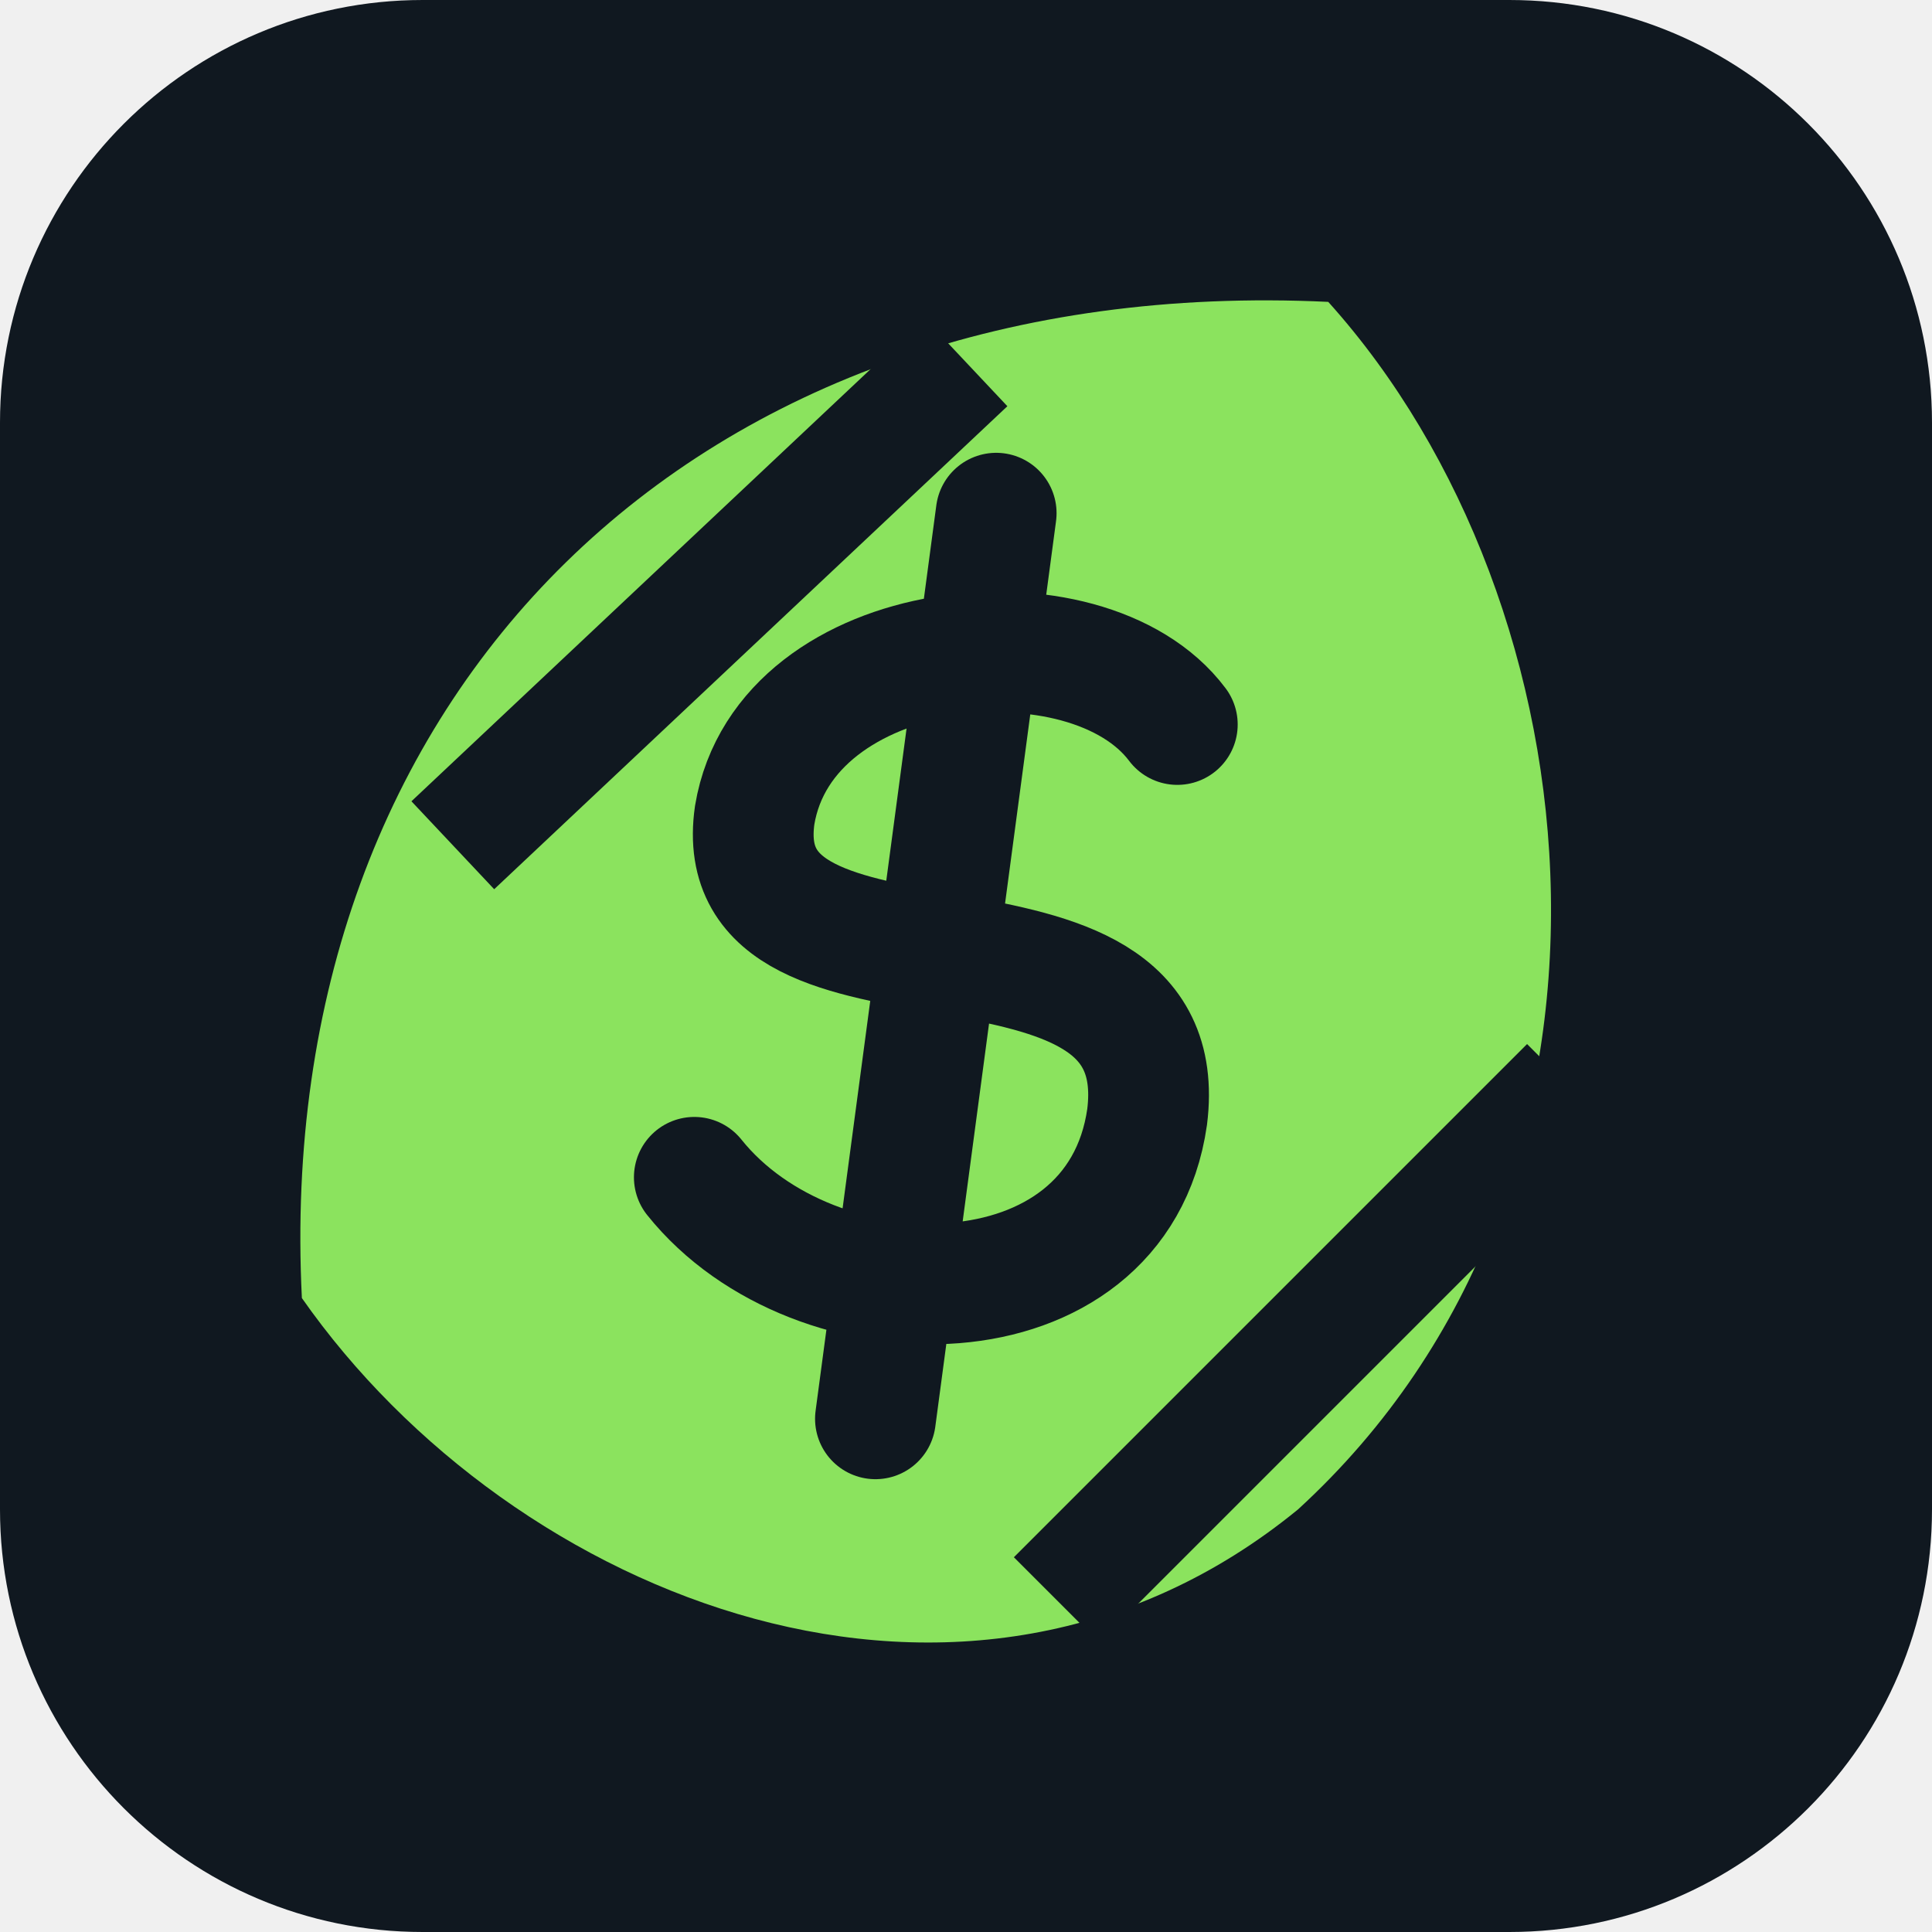
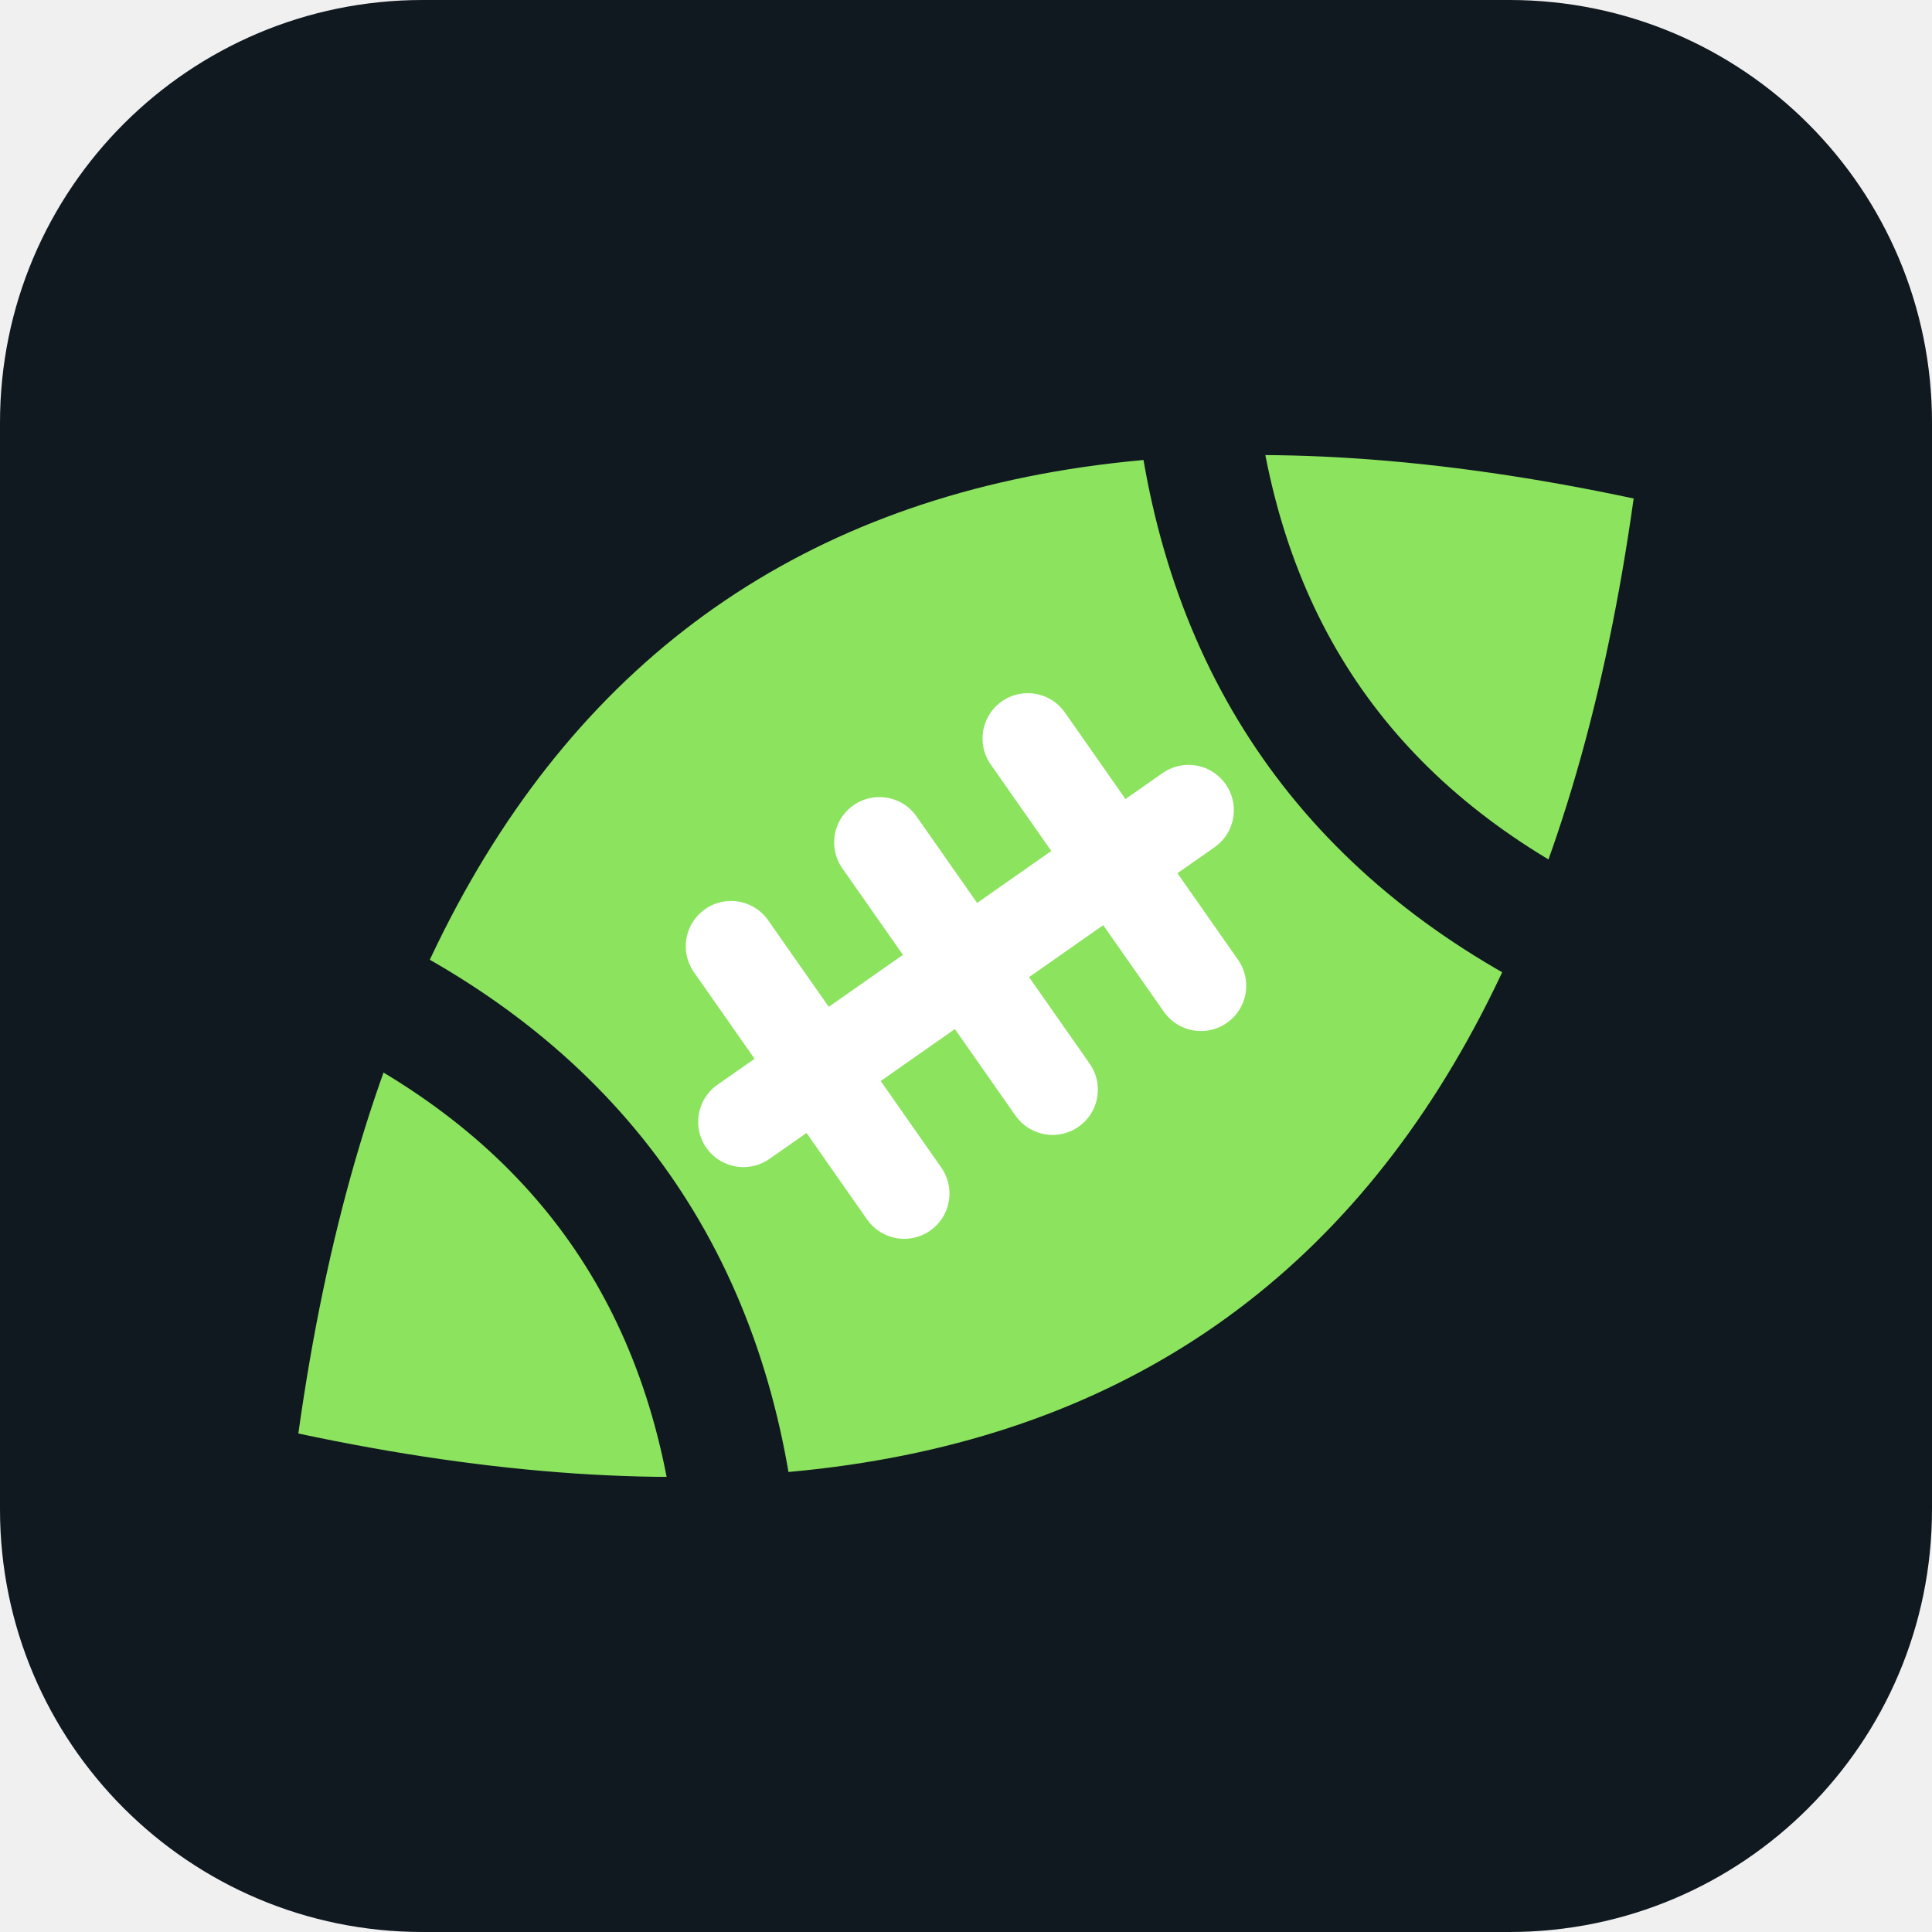
<svg xmlns="http://www.w3.org/2000/svg" viewBox="0 0 64 64">
  <rect width="64" height="64" rx="14" fill="#101820" />
-   <path d="M10 43C9 23 23 9 44 10C53 20 55 39 43 50C32 59 17 53 10 43Z" fill="#8be35e" />
-   <path d="M15 28L32 12M35 53L52 36" fill="none" stroke="#101820" stroke-width="4" />
-   <path d="M39 24C36 20 26 21 25 27C24 34 39 29 38 37C37 44 27 44 23 39M33 17L29 47" fill="none" stroke="#101820" stroke-width="4" stroke-linecap="round" />
+   <g transform="rotate(-35 32 32)">
+     <path d="M5 32Q32 3 59 32Q32 61 5 32Z" fill="#8be35e" />
+     <path d="M15 21Q21 32 15 43M49 21Q43 32 49 43" fill="none" stroke="#101820" stroke-width="4" />
+     <path d="M23 32H41M26 27V37M32 27V37M38 27V37" fill="none" stroke="#ffffff" stroke-width="3" stroke-linecap="round" />
+   </g>
</svg>
